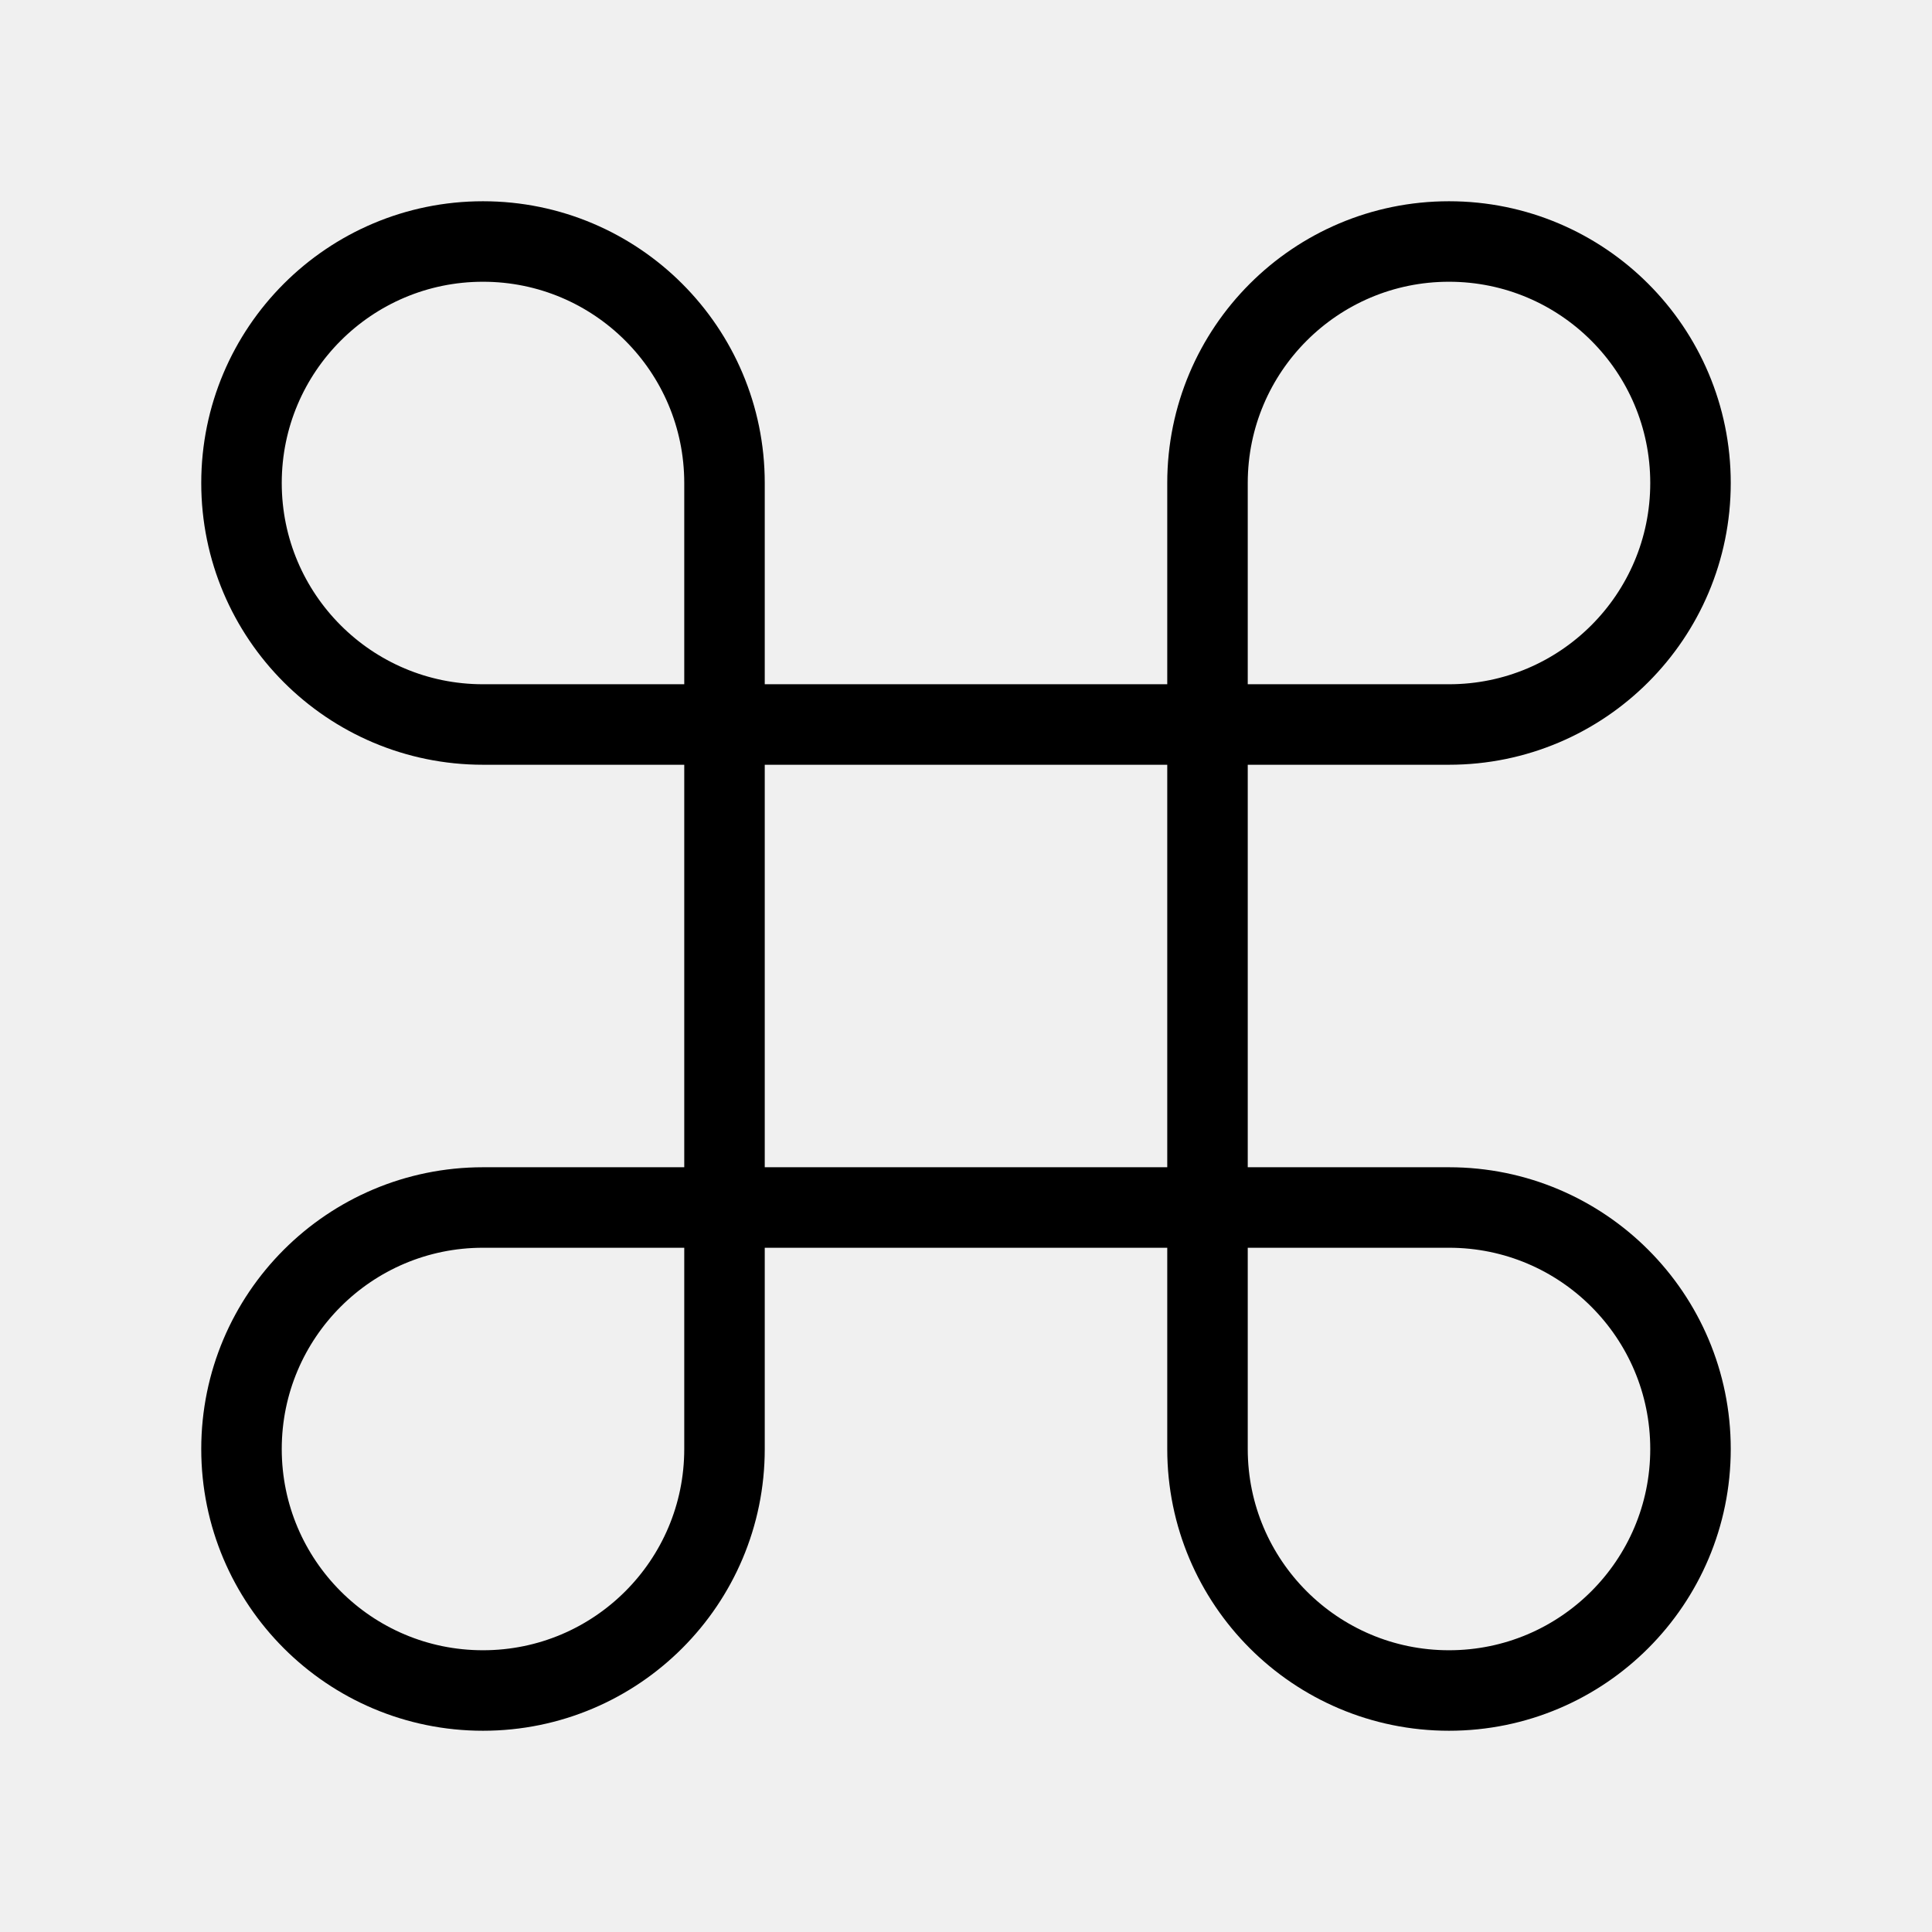
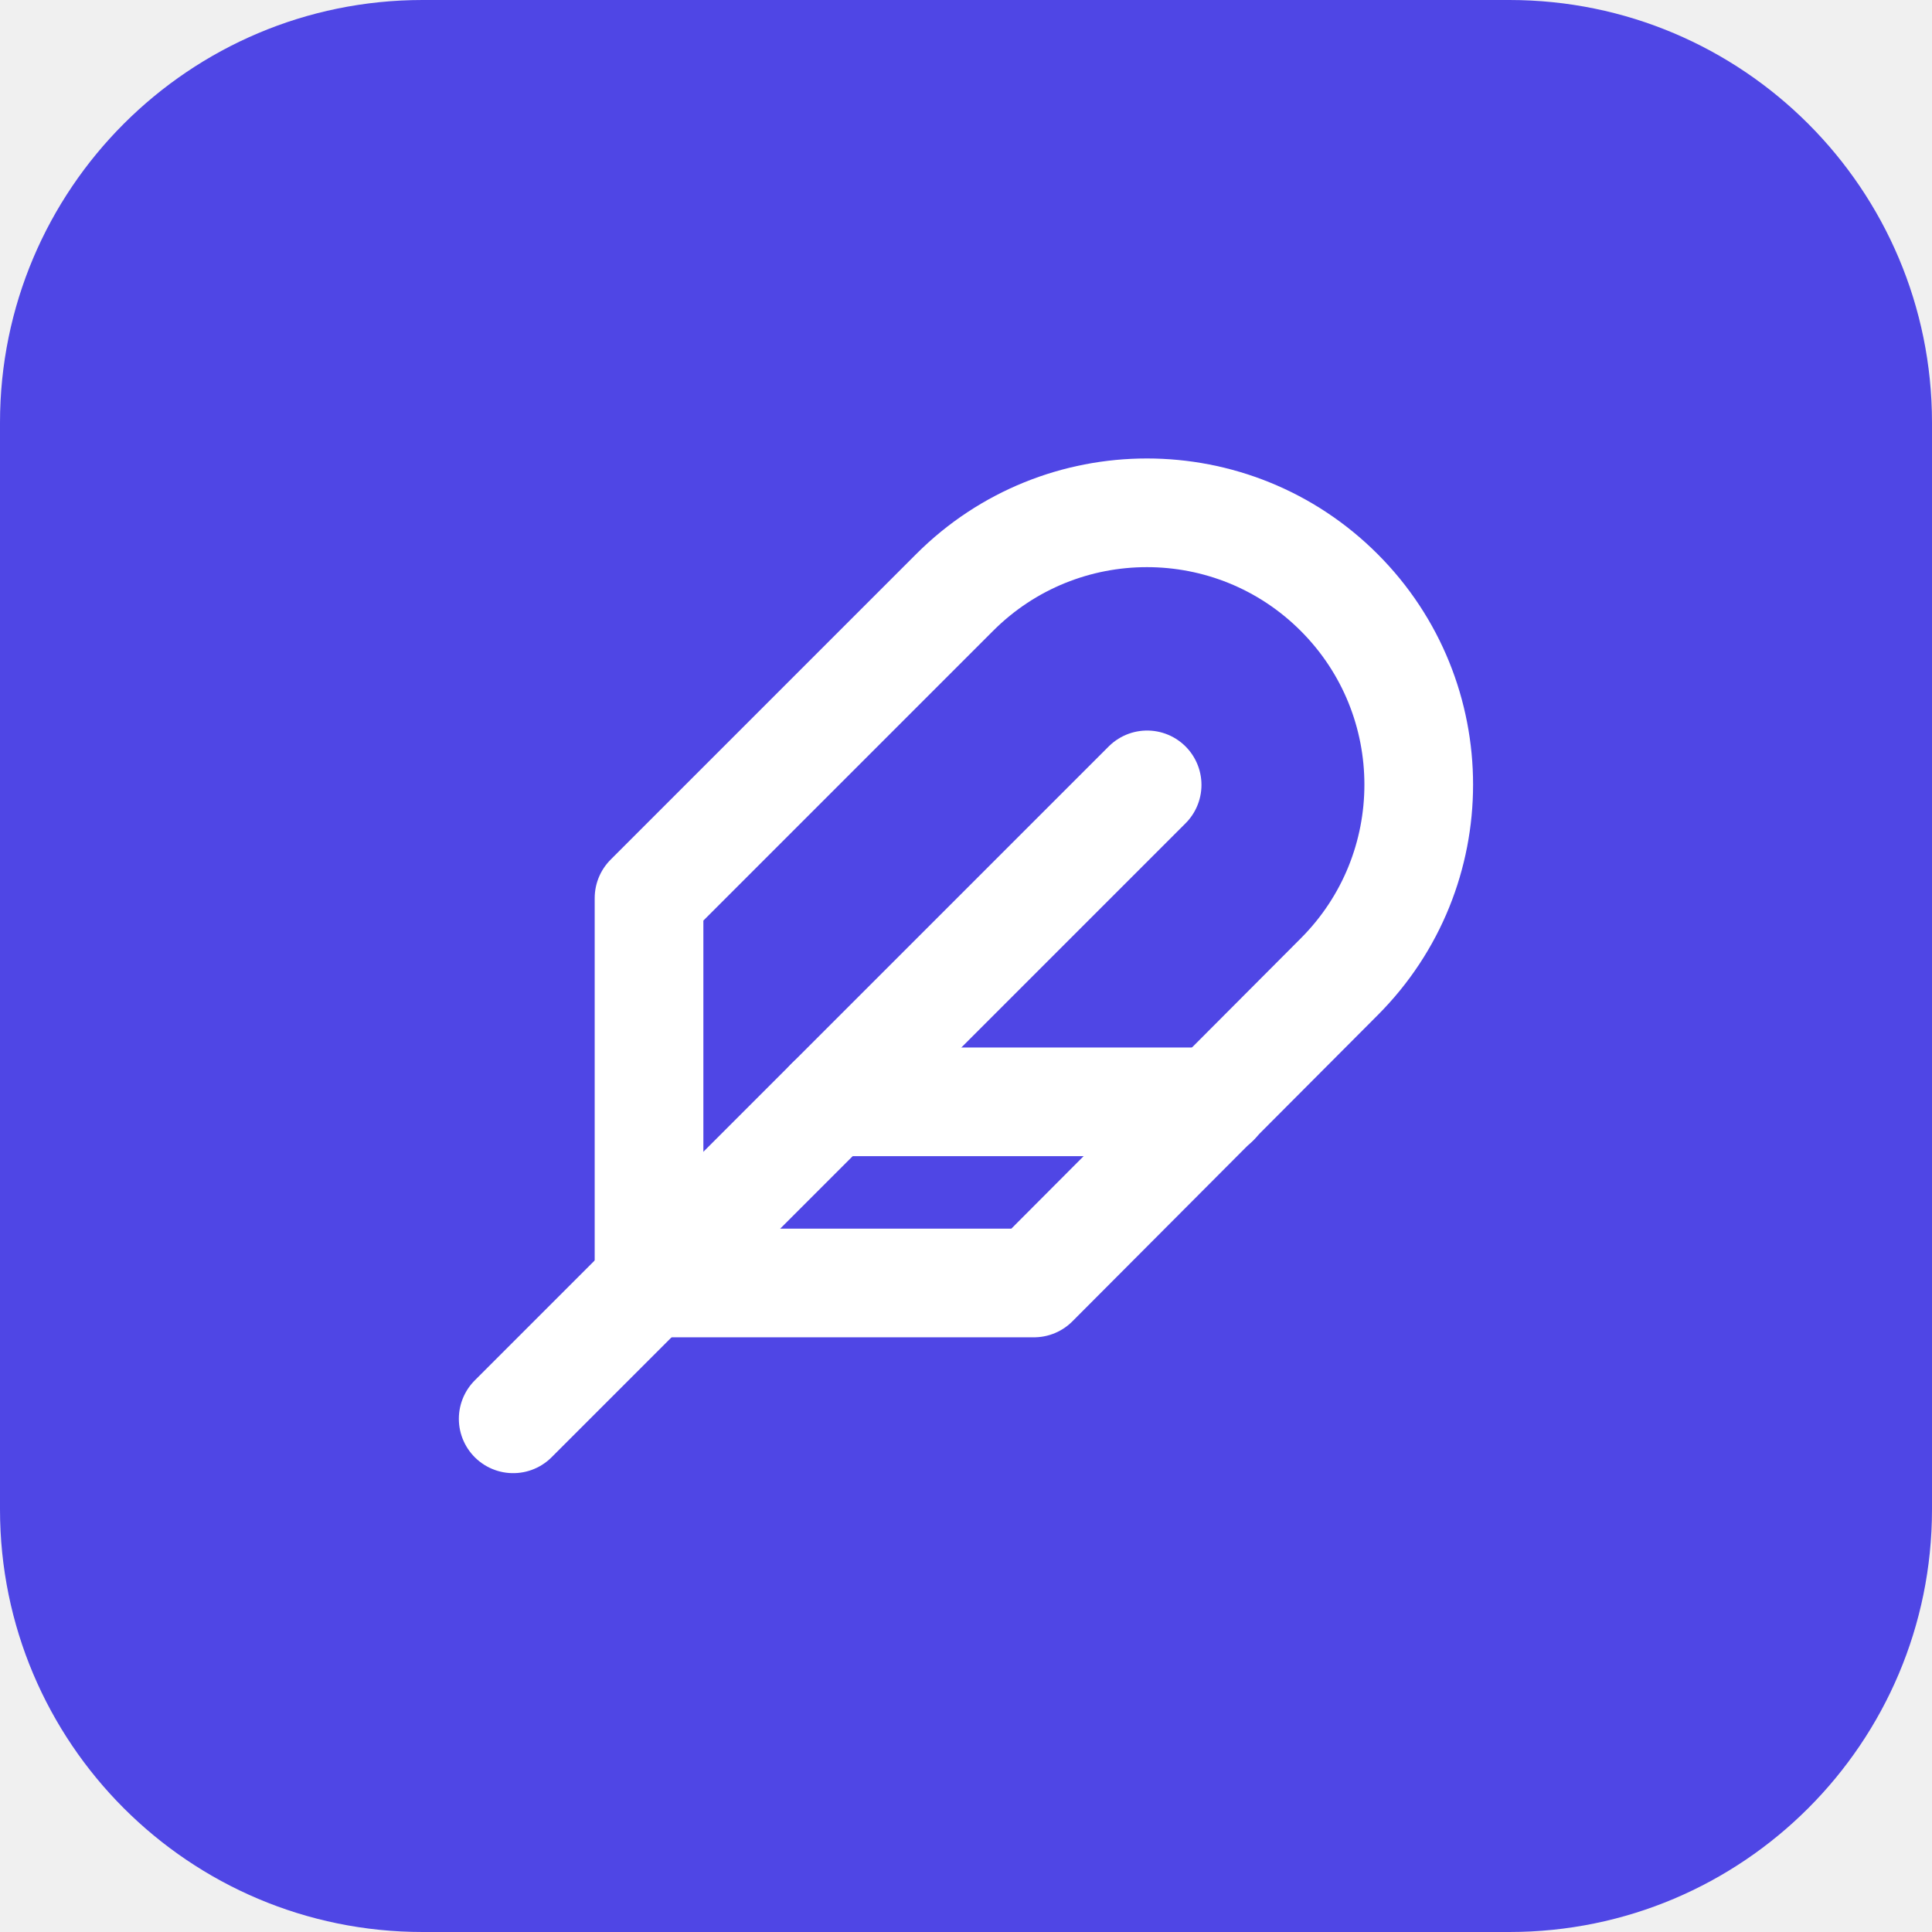
- <svg xmlns="http://www.w3.org/2000/svg" version="1.1" width="24" height="24">
-   <svg viewBox="0 0 24 24" fill="none" stroke="currentColor" strokewidth="2" strokelinecap="round" strokelinejoin="round">
-     <path d="M15 6v12a3 3 0 1 0 3-3H6a3 3 0 1 0 3 3V6a3 3 0 1 0-3 3h12a3 3 0 1 0-3-3" />
-   </svg>
-   <style>@media (prefers-color-scheme: light) { :root { filter: contrast(1) brightness(0.8); } }
- </style>
+ <svg xmlns="http://www.w3.org/2000/svg" viewBox="0 0 64 64">
+   <rect width="64" height="64" rx="14" fill="#4f46e5" />
+   <g transform="translate(14,14) scale(1.5)" fill="none" stroke="#ffffff" stroke-width="2.4" stroke-linecap="round" stroke-linejoin="round">
+     <path d="M20.24 12.24a6 6 0 0 0-8.49-8.49L5 10.5V19h8.5z" />
+     <line x1="16" x2="2" y1="8" y2="22" />
+     <line x1="17.5" x2="9" y1="15" y2="15" />
+   </g>
</svg>
